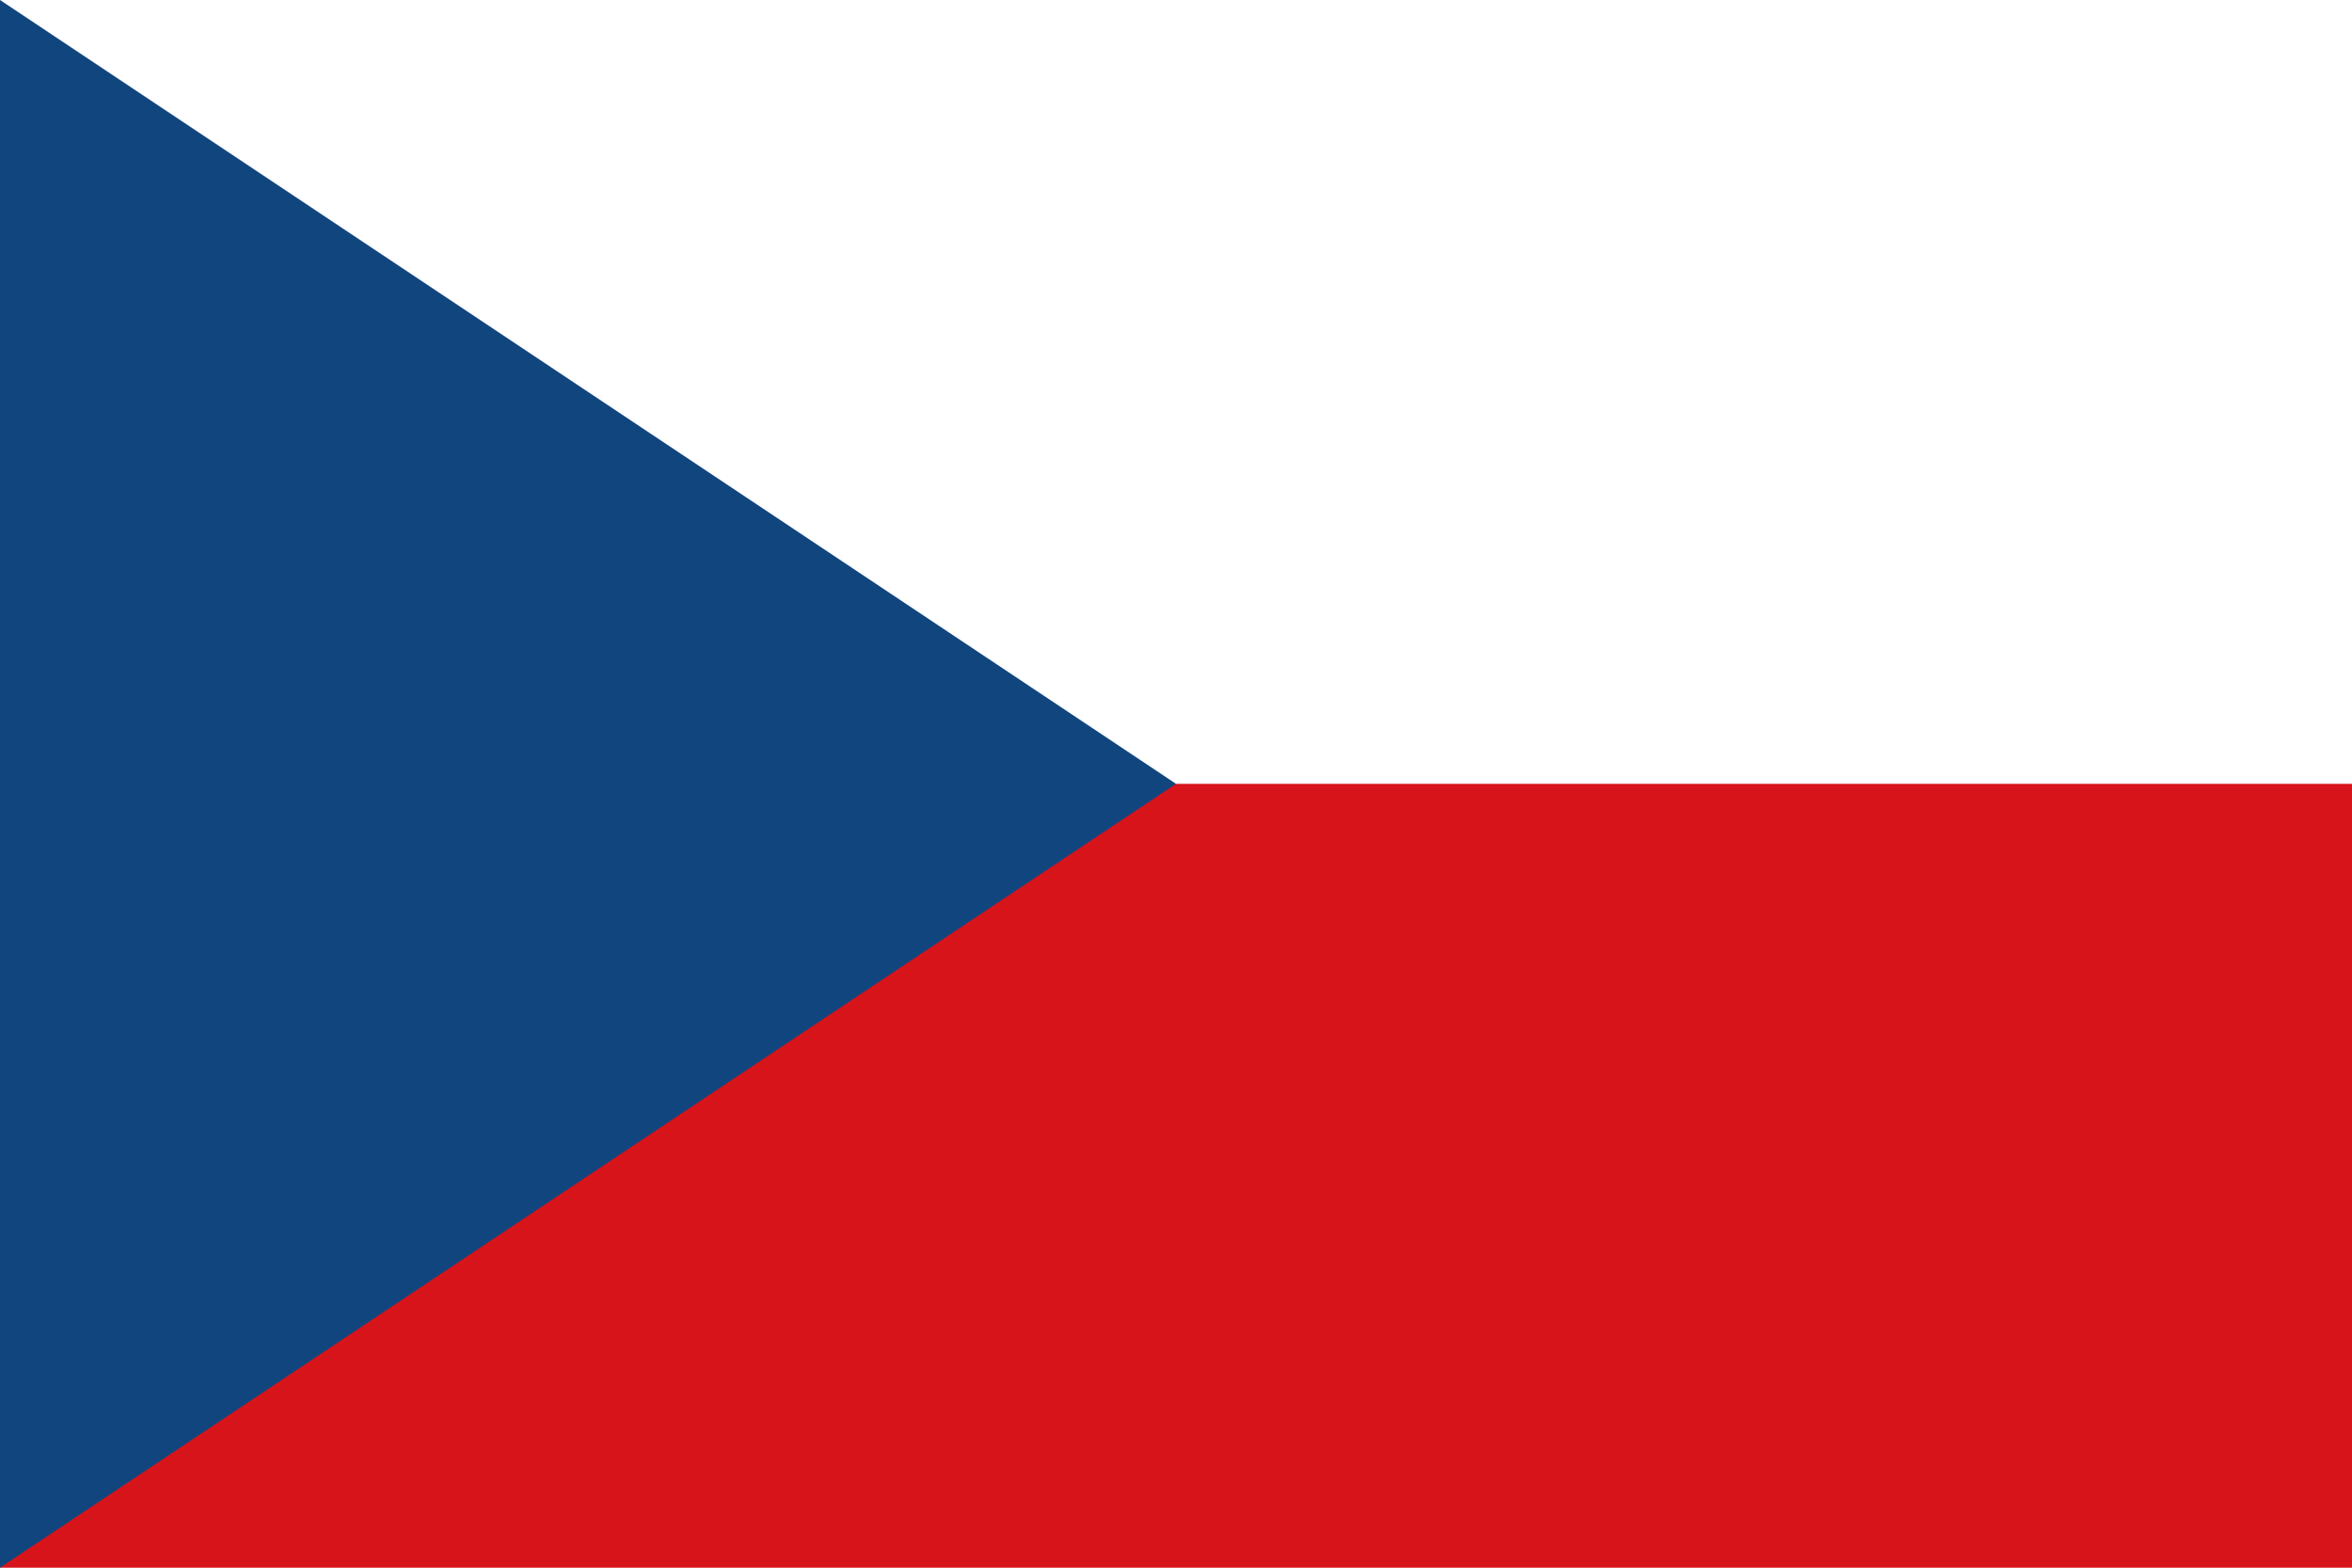
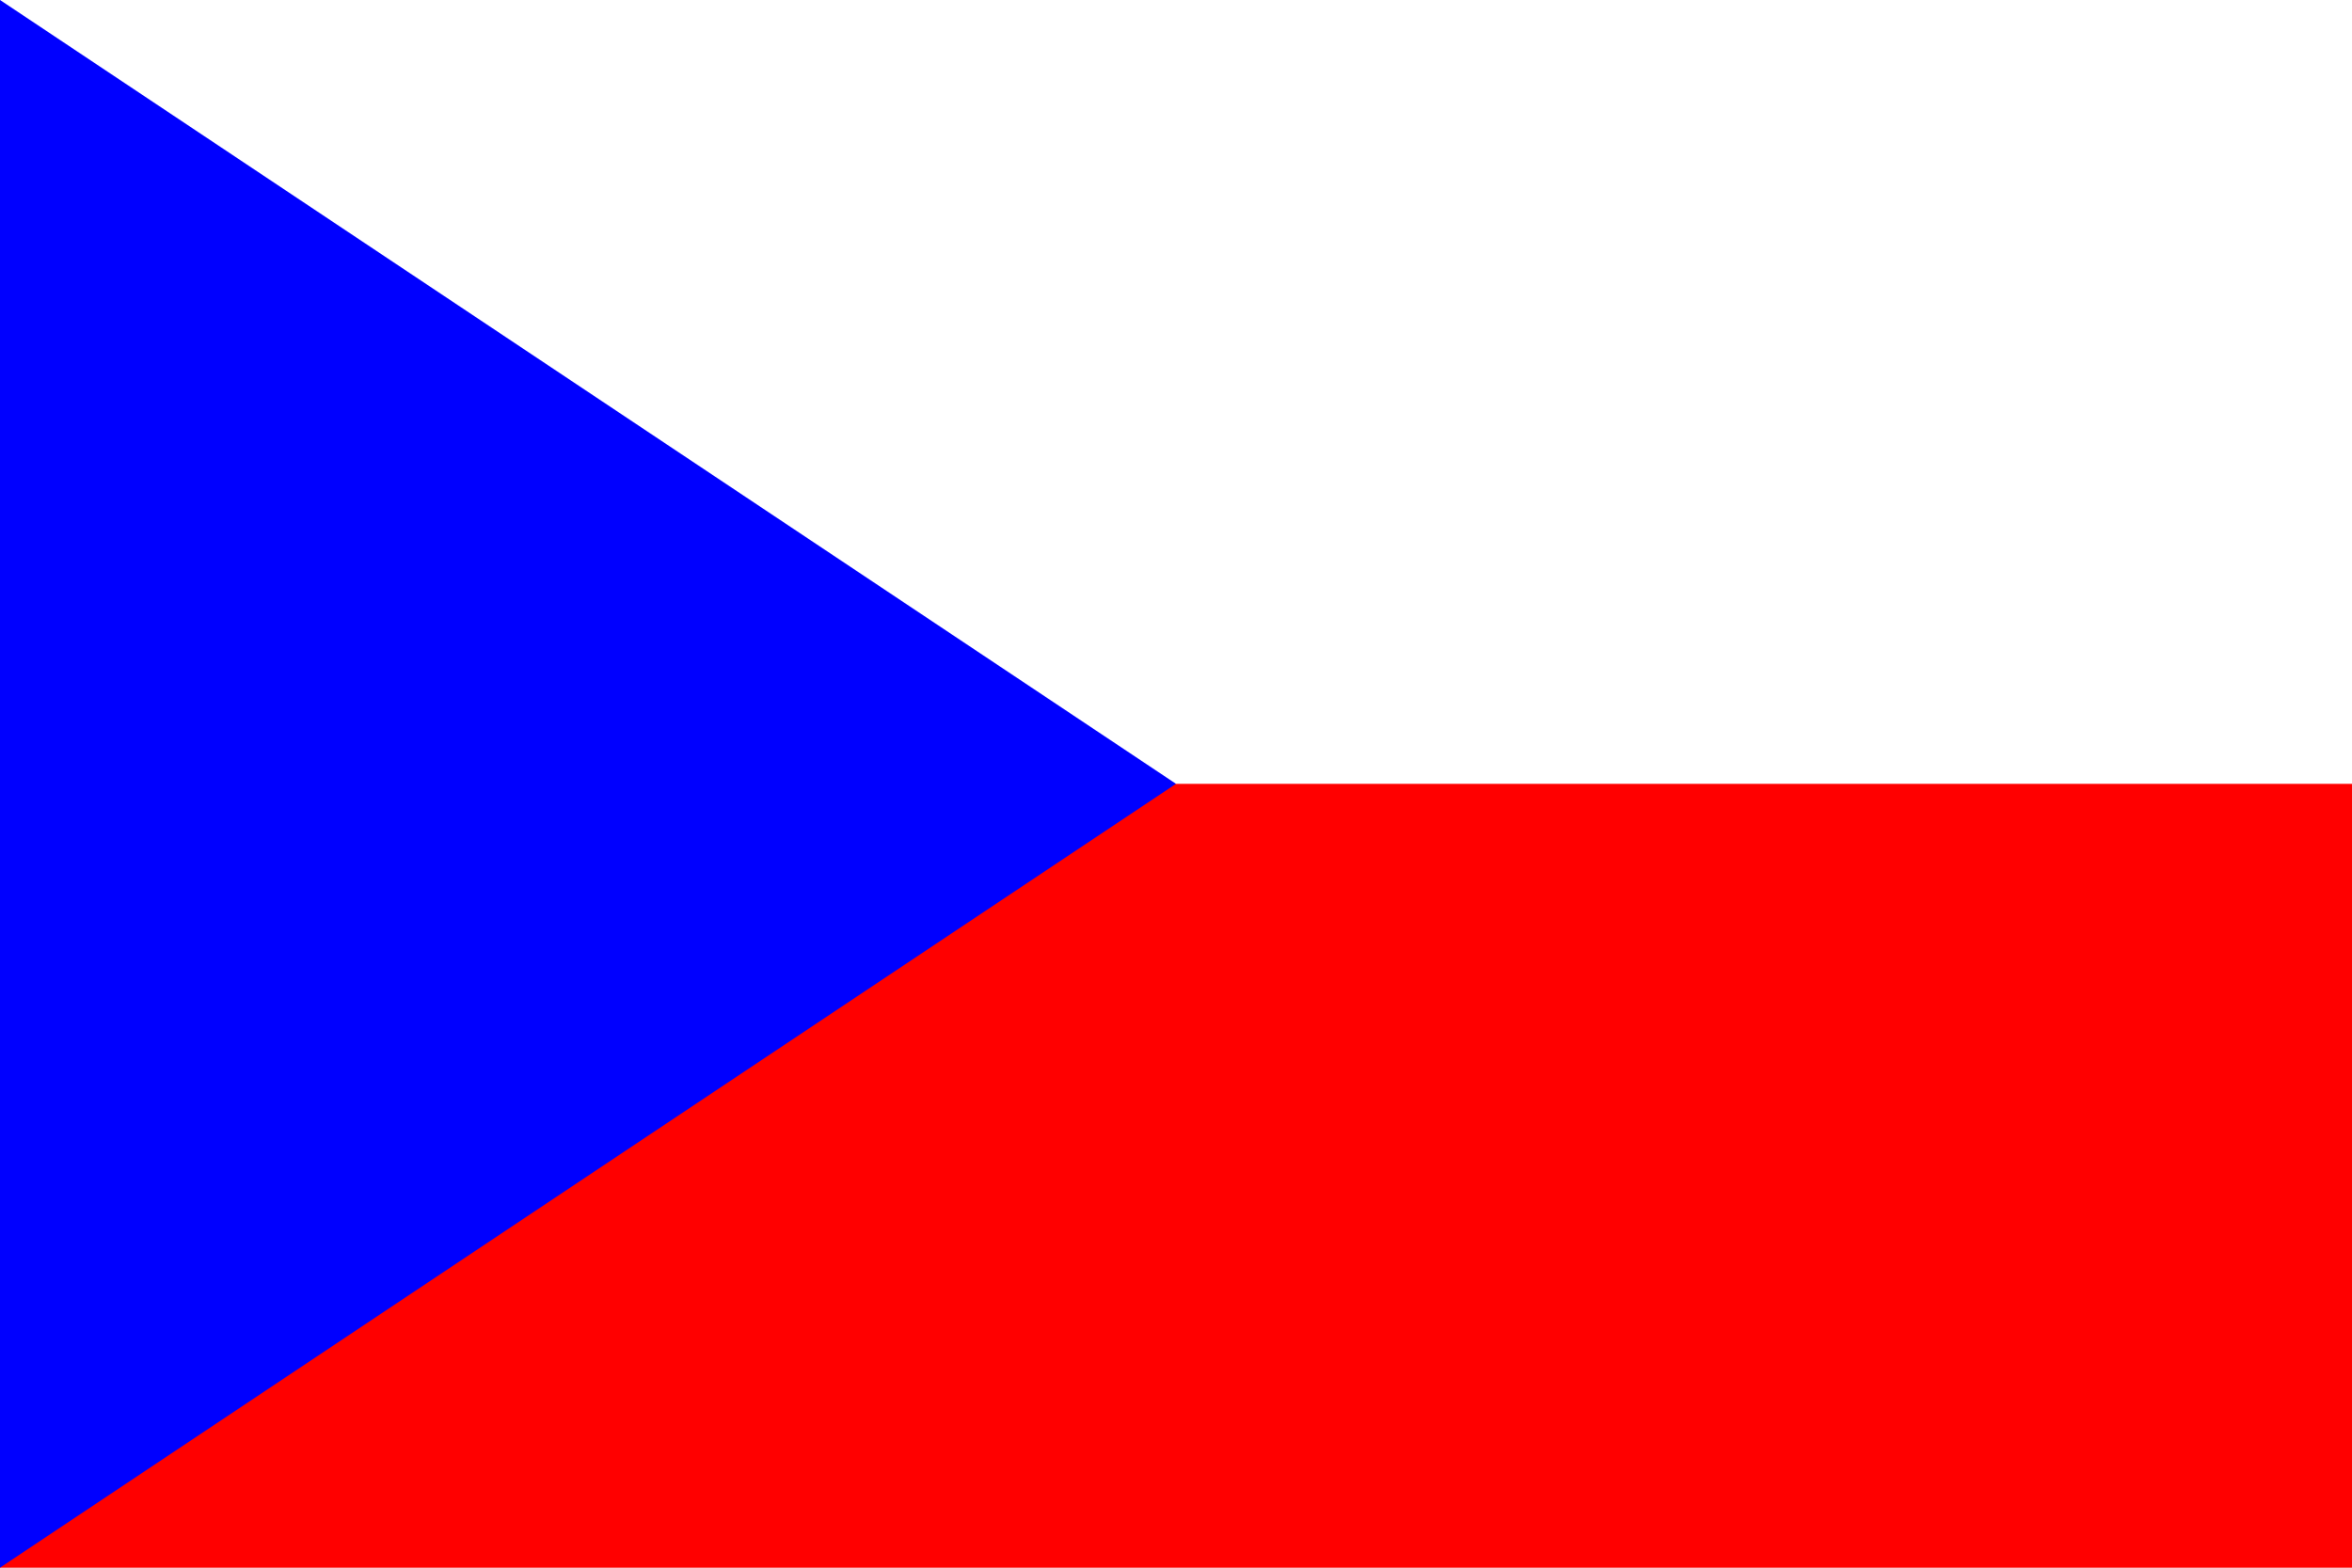
<svg xmlns="http://www.w3.org/2000/svg" version="1.0" width="900" height="600">
-   <path fill="#d7141a" d="M0 0h900v600H0z" />
+   <path fill="#FF0000" d="M0 0h900v600H0z" />
  <path fill="#fff" d="M0 0h900v300H0z" />
-   <path d="M450 300 0 0v600z" fill="#11457e" />
+   <path d="M450 300 0 0v600z" fill="#0000FF" />
</svg>
